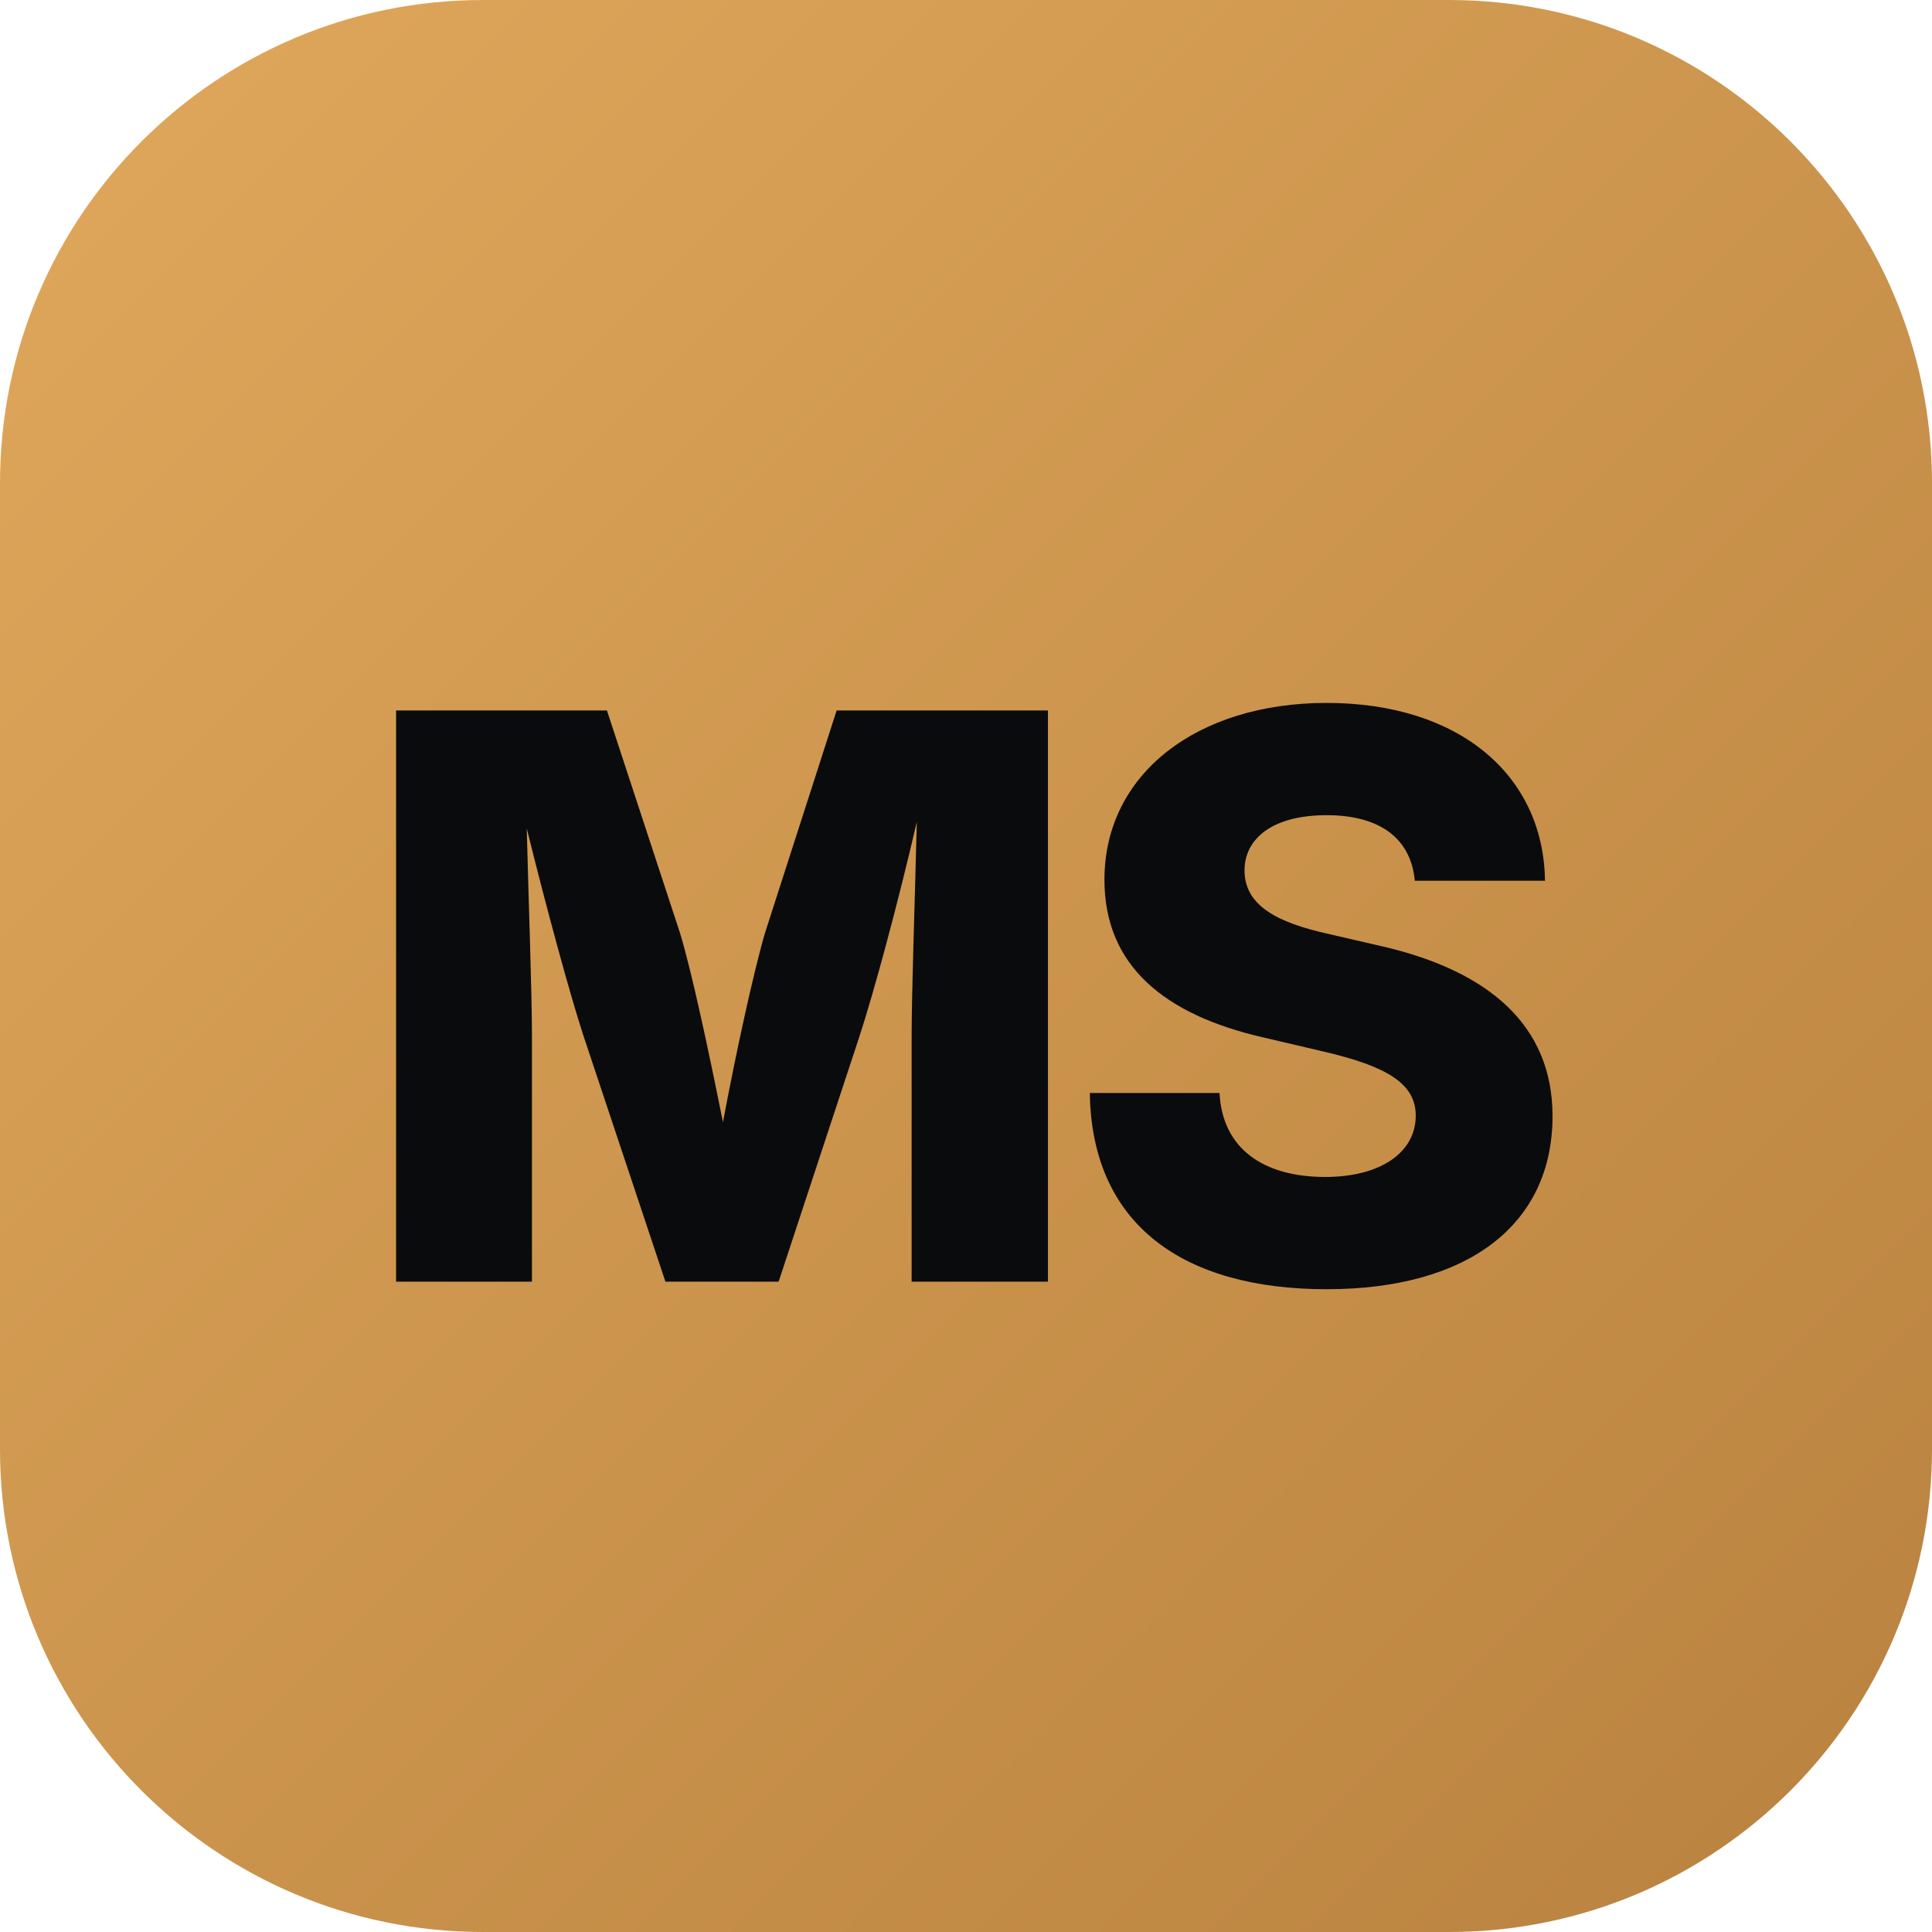
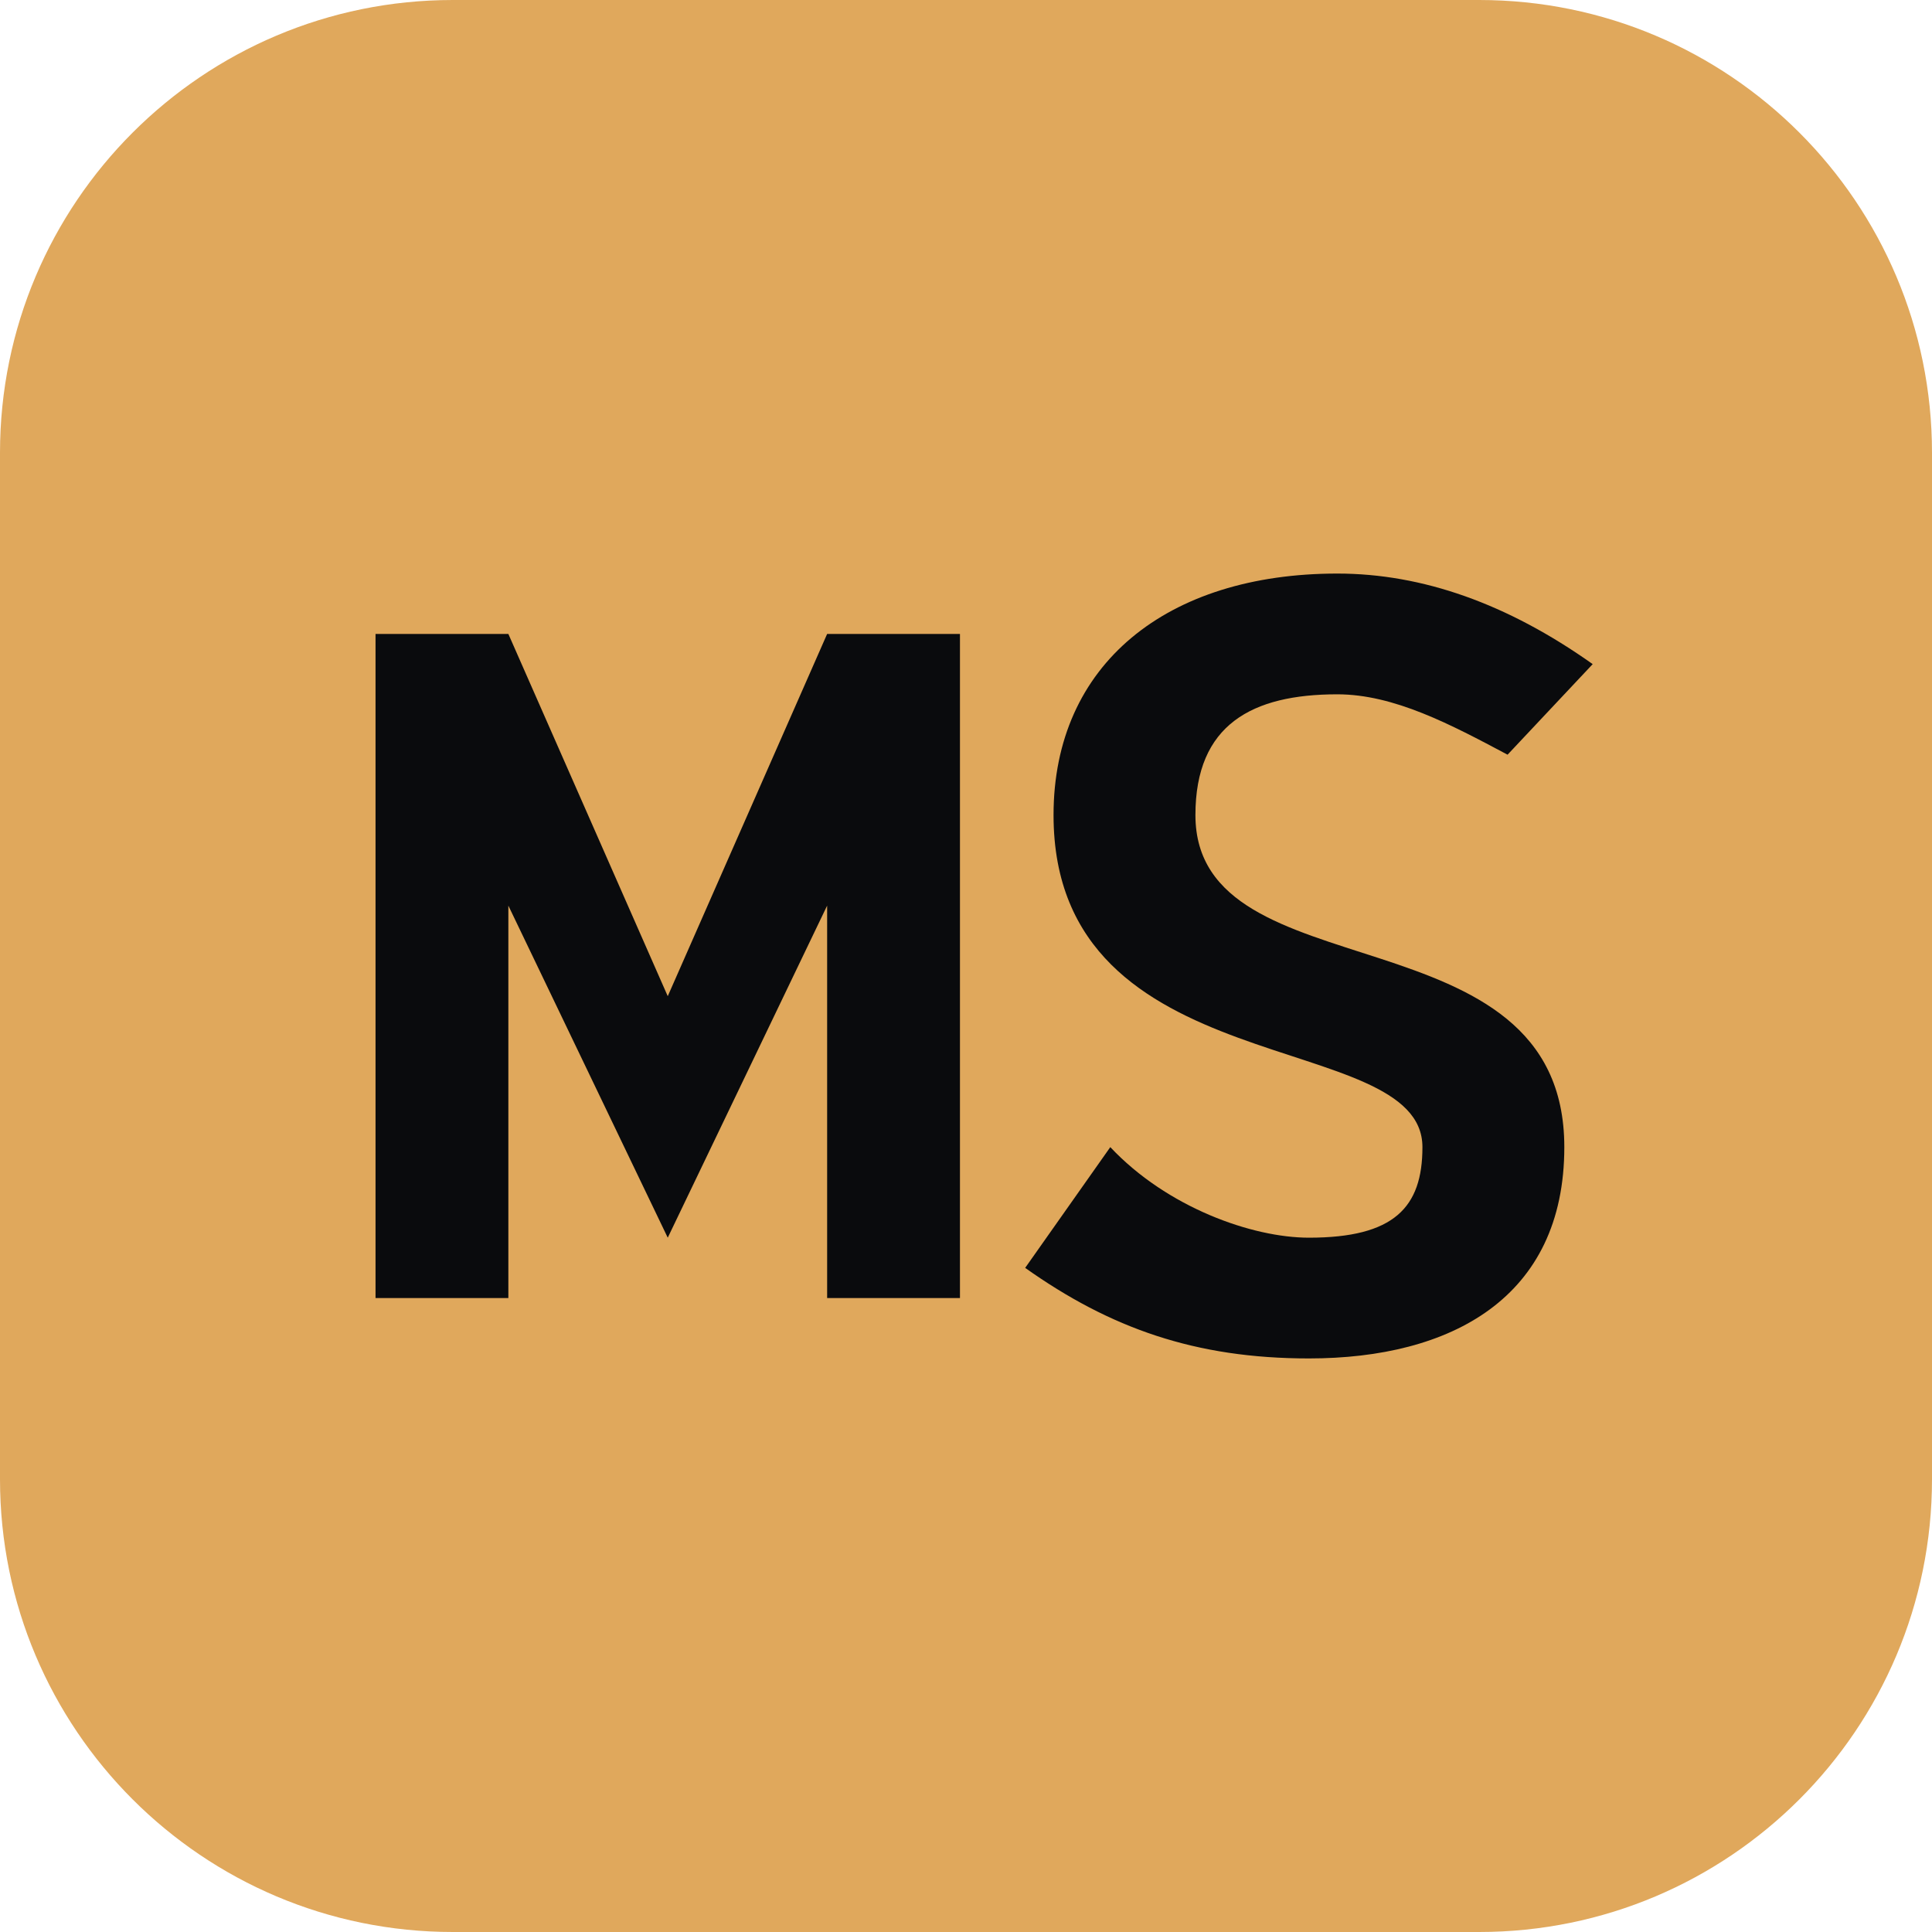
- <svg xmlns="http://www.w3.org/2000/svg" viewBox="0 0 64 64" role="img" aria-label="MS">
+ <svg xmlns="http://www.w3.org/2000/svg" viewBox="0 0 64 64" role="img" aria-label="Mohamed Sameer">
  <defs>
-     <linearGradient id="g" x1="0" y1="0" x2="1" y2="1">
-       <stop offset="0" stop-color="#E0A85C" />
+     <linearGradient id="g" x2="1" y2="1">
+       <stop stop-color="#E0A85C" />
      <stop offset="1" stop-color="#B8813E" />
    </linearGradient>
  </defs>
-   <rect width="64" height="64" rx="16" fill="url(#g)" />
-   <text x="32" y="33" text-anchor="middle" dominant-baseline="central" font-family="Archivo, -apple-system, 'Segoe UI', sans-serif" font-size="26" font-weight="800" letter-spacing="-1" fill="#0A0B0D">MS</text>
+   <rect width="64" height="64" rx="15" fill="#E0A85C" />
+   <path transform="translate(1 0) scale(.88 1)" d="M13 43V21h5l6 12 6-12h5v22h-5V30l-6 11-6-11v13z" fill="#0A0B0D" />
+   <path d="M51 25c-2-1-4-2-6-2-3 0-5 1-5 4 0 6 13 3 13 11 0 5-4 7-9 7-4 0-7-1-10-3l3-4c2 2 5 3 7 3 3 0 4-1 4-3 0-4-13-2-13-11 0-5 4-8 10-8 3 0 6 1 9 3z" fill="#0A0B0D" transform="translate(2 0) scale(.94 1)" />
</svg>
